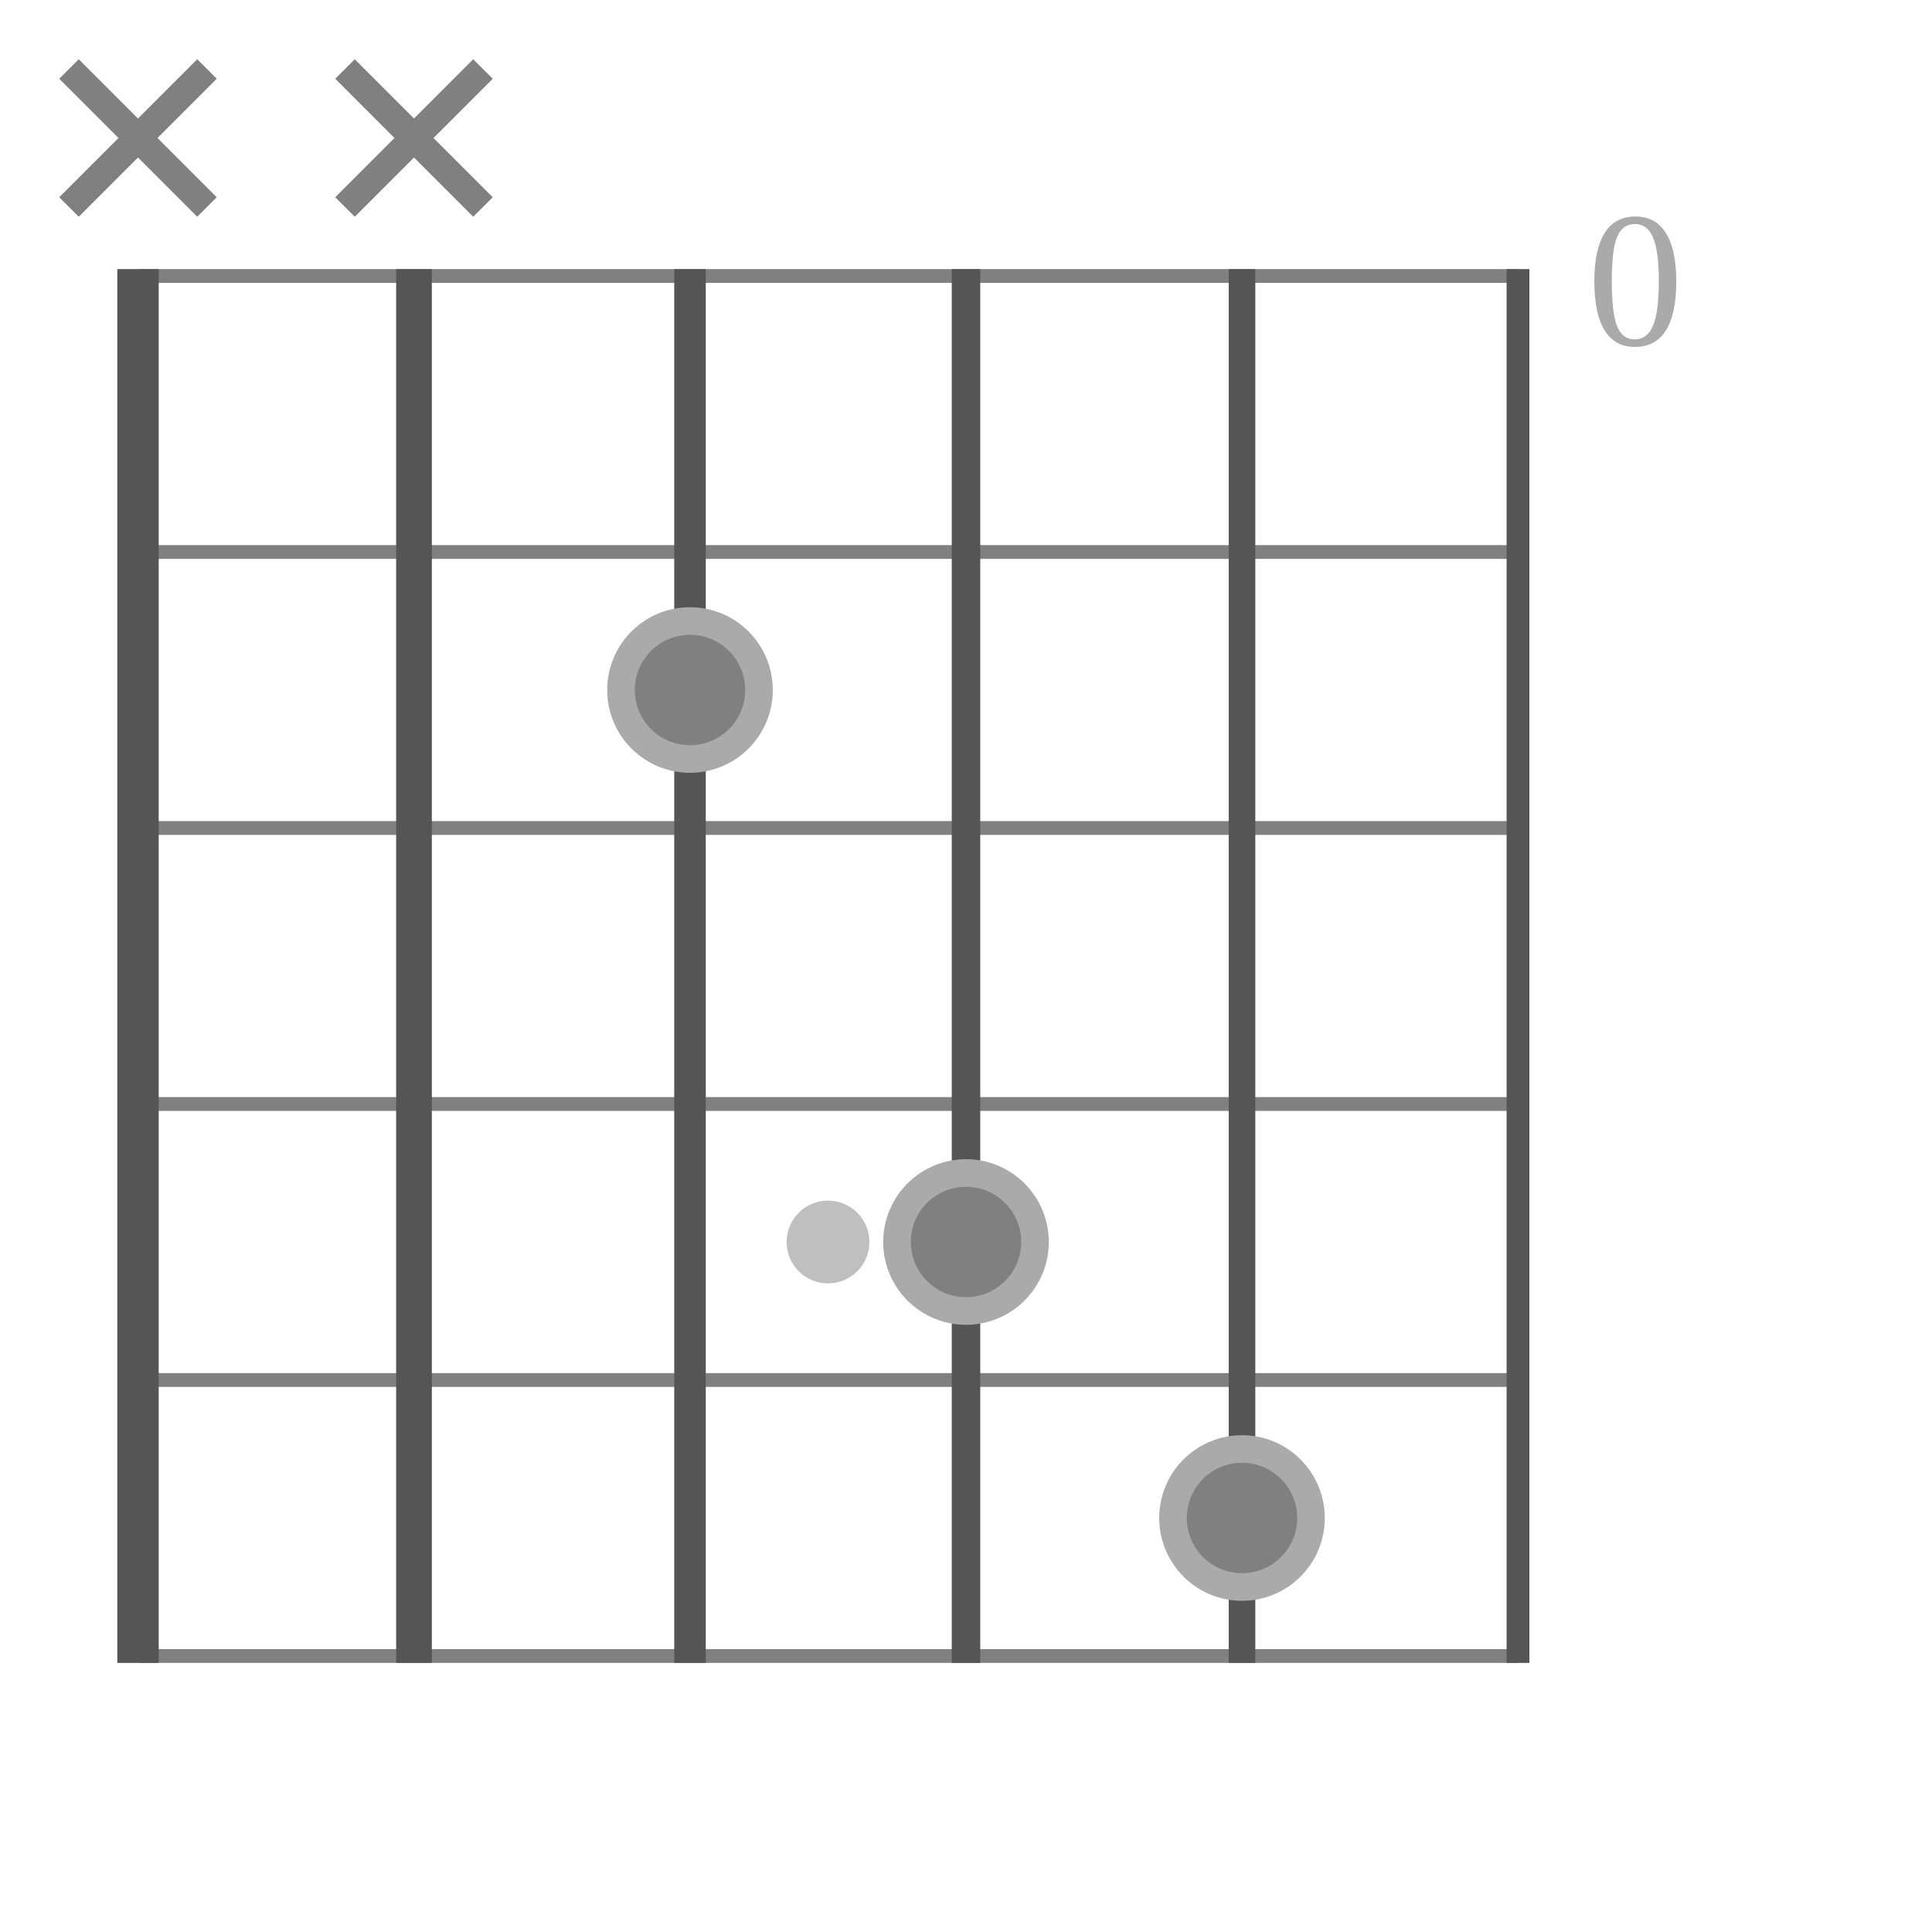
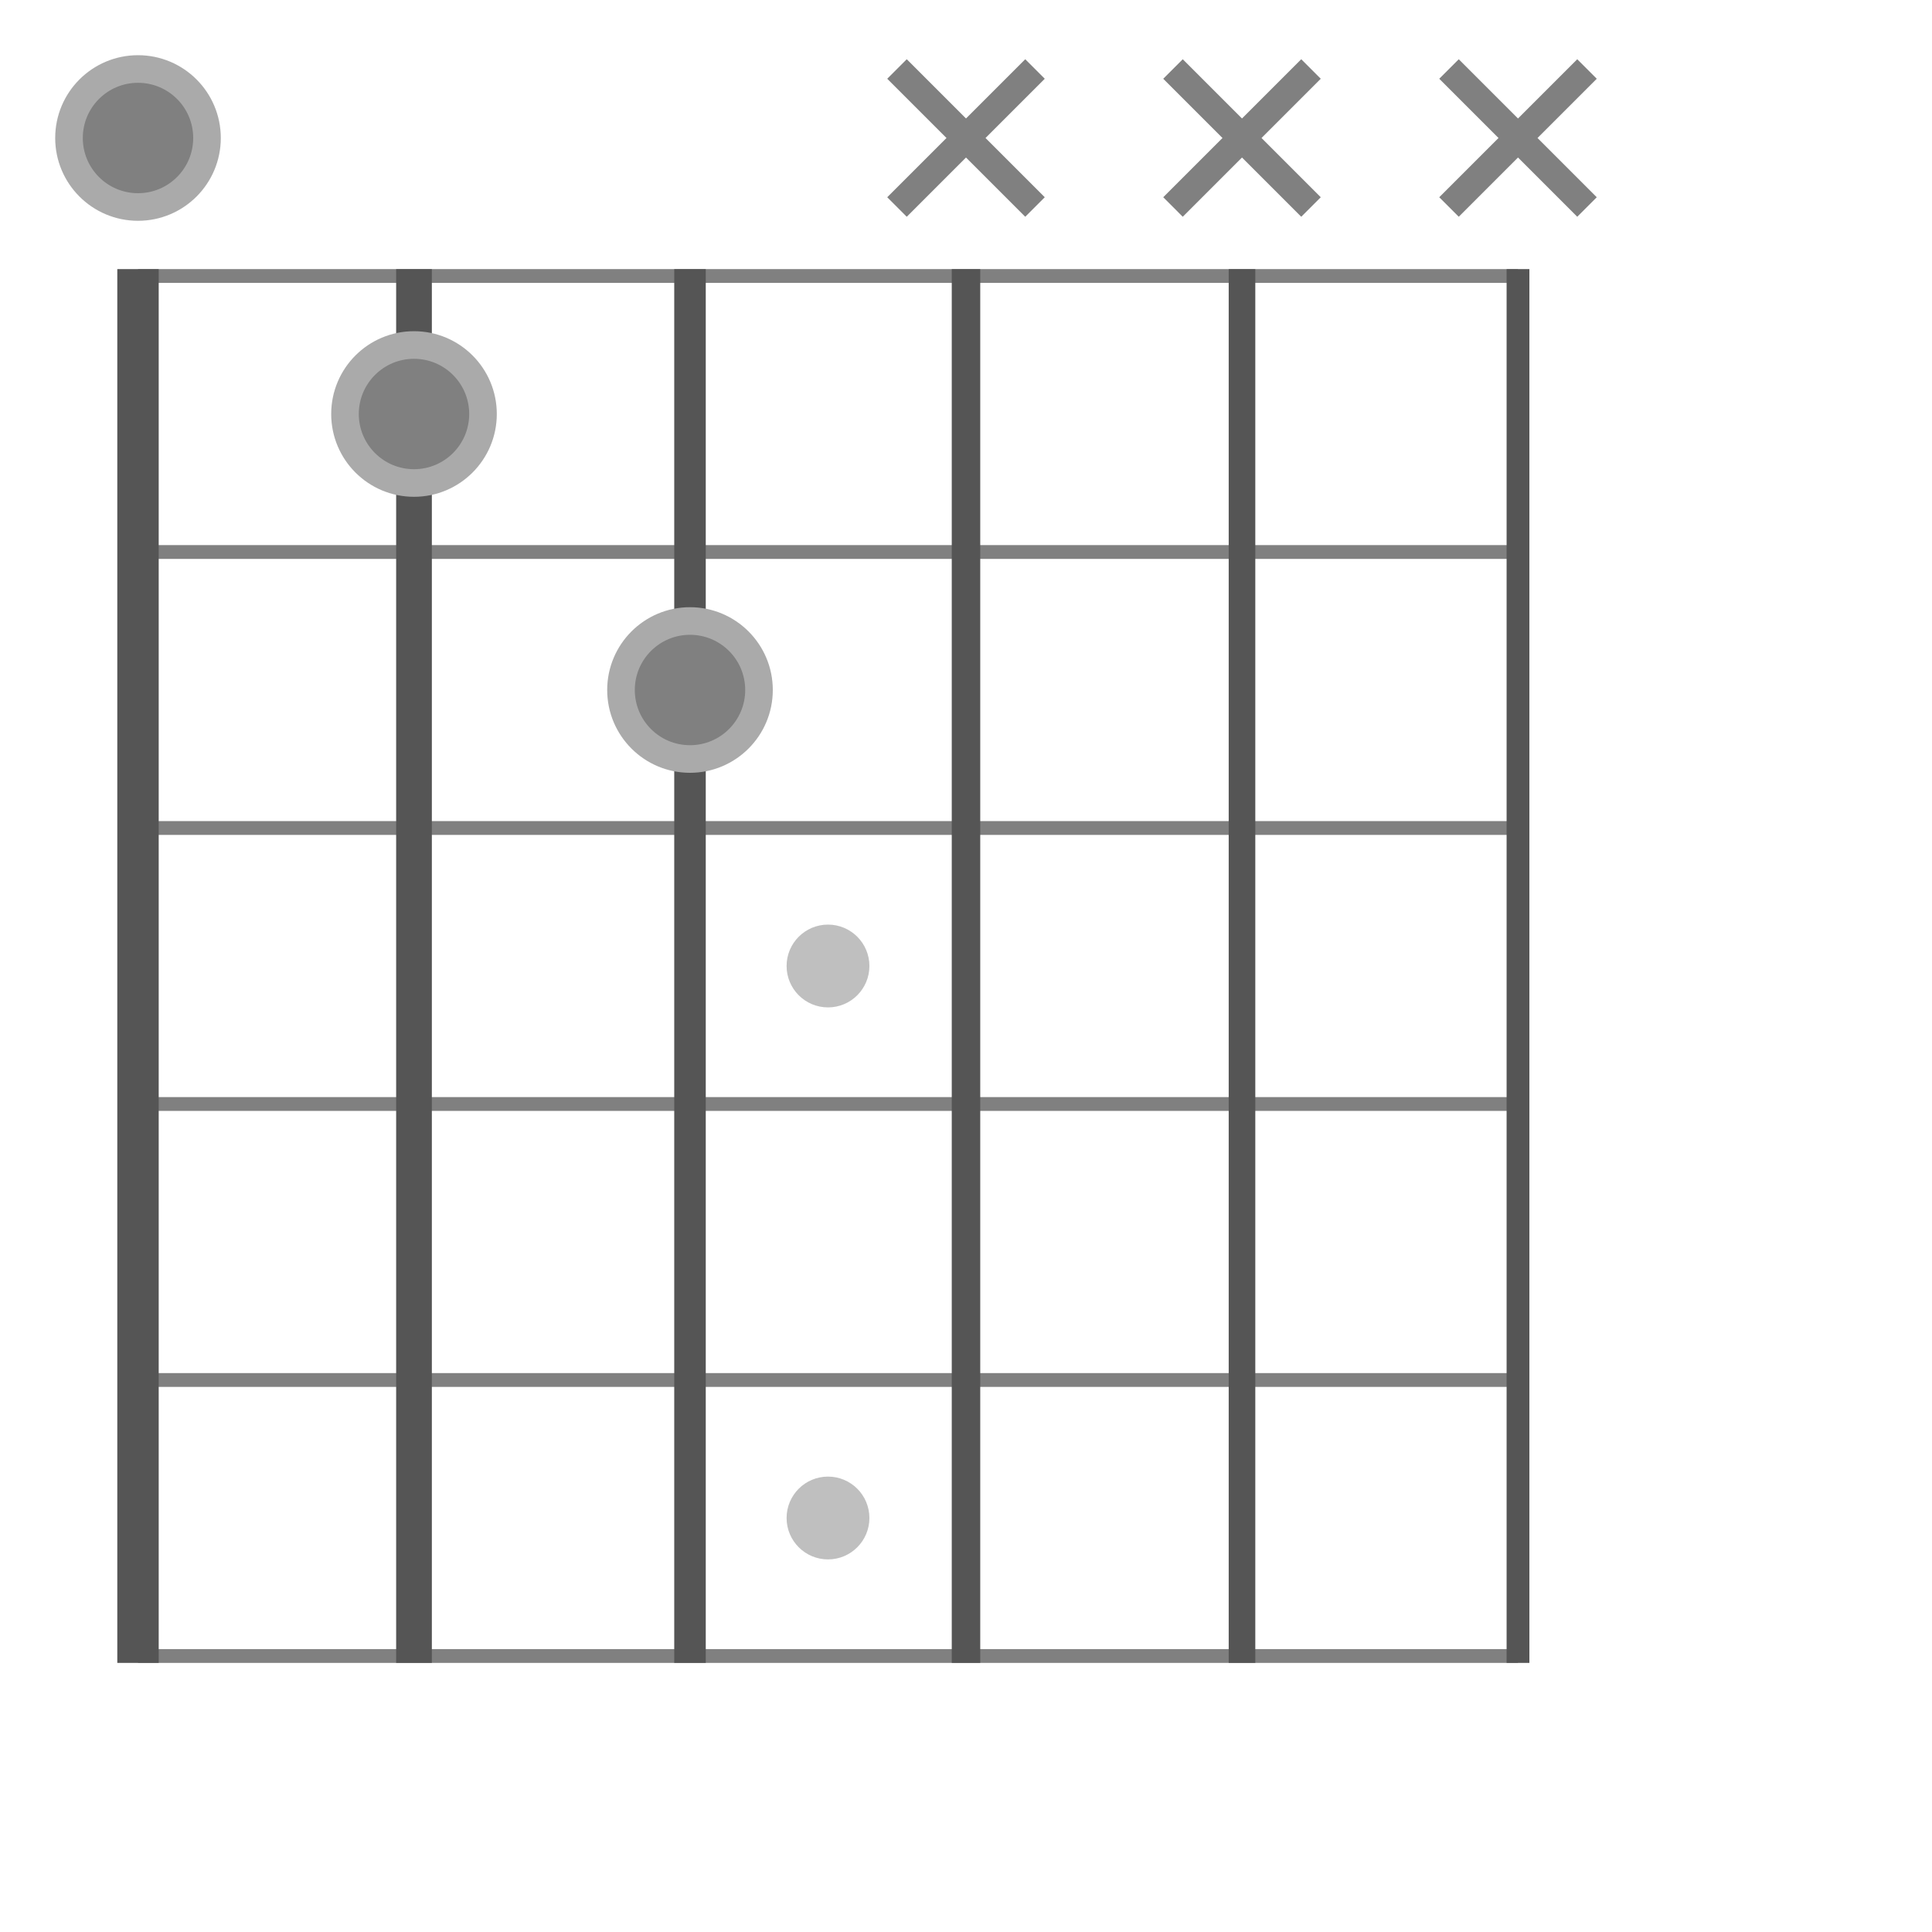
<svg xmlns="http://www.w3.org/2000/svg" width="140" height="140" viewBox="-70.0 -70.0 140 140">
  <defs>
</defs>
-   <circle cx="-10.0" cy="20.0" r="3" stroke-width="0" fill="gray" fill-opacity="0.5" />
-   <text x="45.0" y="-45.0" font-size="14" fill="#aaa" dy="0em">0</text>
+   <circle cx="-10.0" cy="-0.0" r="3" stroke-width="0" fill="gray" fill-opacity="0.5" />
+   <circle cx="-10.0" cy="40.0" r="3" stroke-width="0" fill="gray" fill-opacity="0.5" />
  <path d="M-60.0,-50.0 L40.0,-50.0" stroke="gray" stroke-width="1" fill="none" />
  <path d="M-60.0,-30.0 L40.0,-30.0" stroke="gray" stroke-width="1" fill="none" />
  <path d="M-60.0,-10.0 L40.0,-10.0" stroke="gray" stroke-width="1" fill="none" />
  <path d="M-60.0,10.0 L40.0,10.0" stroke="gray" stroke-width="1" fill="none" />
  <path d="M-60.0,30.0 L40.0,30.0" stroke="gray" stroke-width="1" fill="none" />
  <path d="M-60.0,50.0 L40.0,50.0" stroke="gray" stroke-width="1" fill="none" />
  <path d="M-60.0,-50.5 L-60.0,50.5" stroke="#555" stroke-width="3.0" fill="none" />
  <path d="M-40.0,-50.5 L-40.0,50.5" stroke="#555" stroke-width="2.587" fill="none" />
  <path d="M-20.0,-50.5 L-20.0,50.5" stroke="#555" stroke-width="2.284" fill="none" />
  <path d="M0.0,-50.5 L0.0,50.5" stroke="#555" stroke-width="2.064" fill="none" />
  <path d="M20.0,-50.5 L20.0,50.5" stroke="#555" stroke-width="1.927" fill="none" />
  <path d="M40.0,-50.5 L40.0,50.5" stroke="#555" stroke-width="1.651" fill="none" />
-   <path d="M-65.0,-55.0 L-55.0,-65.0" stroke="gray" stroke-width="2" fill="none" />
-   <path d="M-65.0,-65.0 L-55.0,-55.0" stroke="gray" stroke-width="2" fill="none" />
-   <path d="M-45.0,-55.0 L-35.0,-65.0" stroke="gray" stroke-width="2" fill="none" />
-   <path d="M-45.0,-65.0 L-35.0,-55.0" stroke="gray" stroke-width="2" fill="none" />
+   <circle cx="-60.0" cy="-60.0" r="5" fill="gray" stroke-width="2" stroke="#aaa" />
+   <circle cx="-40.0" cy="-40.0" r="5" fill="gray" stroke-width="2" stroke="#aaa" />
  <circle cx="-20.0" cy="-20.0" r="5" fill="gray" stroke-width="2" stroke="#aaa" />
-   <circle cx="0.0" cy="20.0" r="5" fill="gray" stroke-width="2" stroke="#aaa" />
-   <circle cx="20.0" cy="40.0" r="5" fill="gray" stroke-width="2" stroke="#aaa" />
-   <circle cx="40.0" cy="80.0" r="5" fill="gray" stroke-width="2" stroke="#aaa" />
+   <path d="M-5.0,-55.0 L5.0,-65.0" stroke="gray" stroke-width="2" fill="none" />
+   <path d="M-5.0,-65.0 L5.0,-55.0" stroke="gray" stroke-width="2" fill="none" />
+   <path d="M15.0,-55.0 L25.0,-65.0" stroke="gray" stroke-width="2" fill="none" />
+   <path d="M15.0,-65.0 L25.0,-55.0" stroke="gray" stroke-width="2" fill="none" />
+   <path d="M35.0,-55.0 L45.0,-65.0" stroke="gray" stroke-width="2" fill="none" />
+   <path d="M35.0,-65.0 L45.0,-55.0" stroke="gray" stroke-width="2" fill="none" />
</svg>
